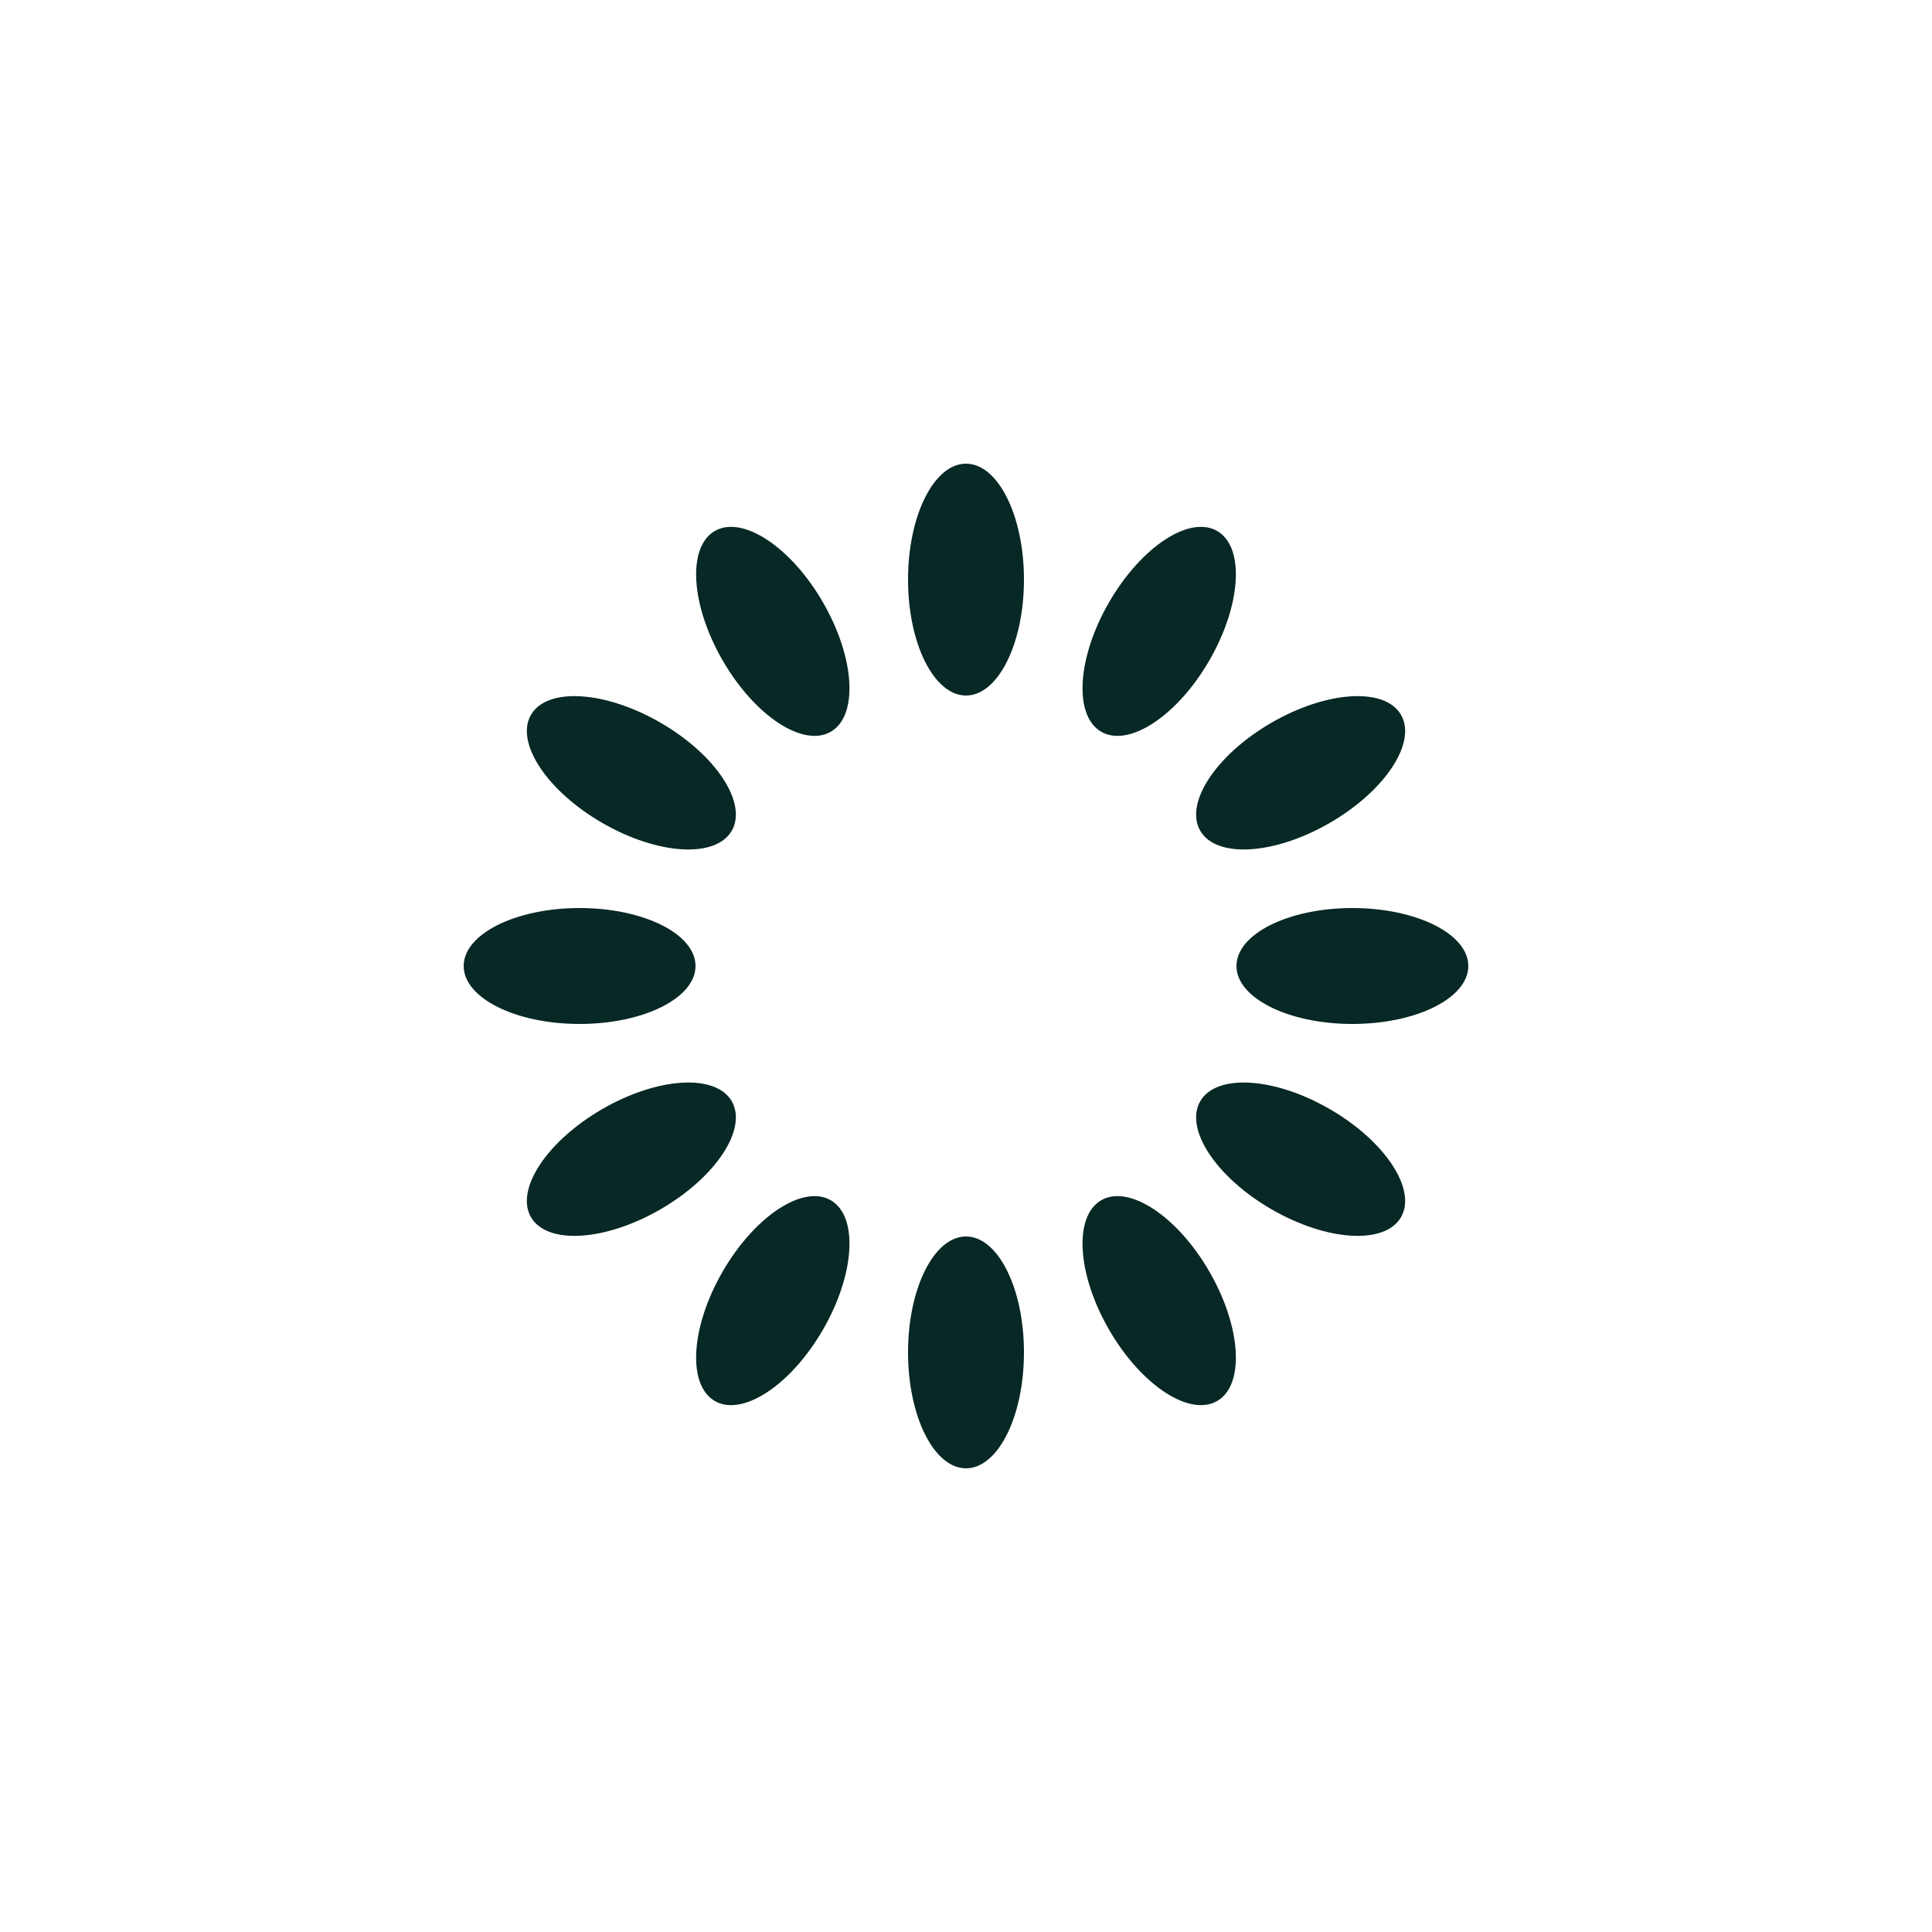
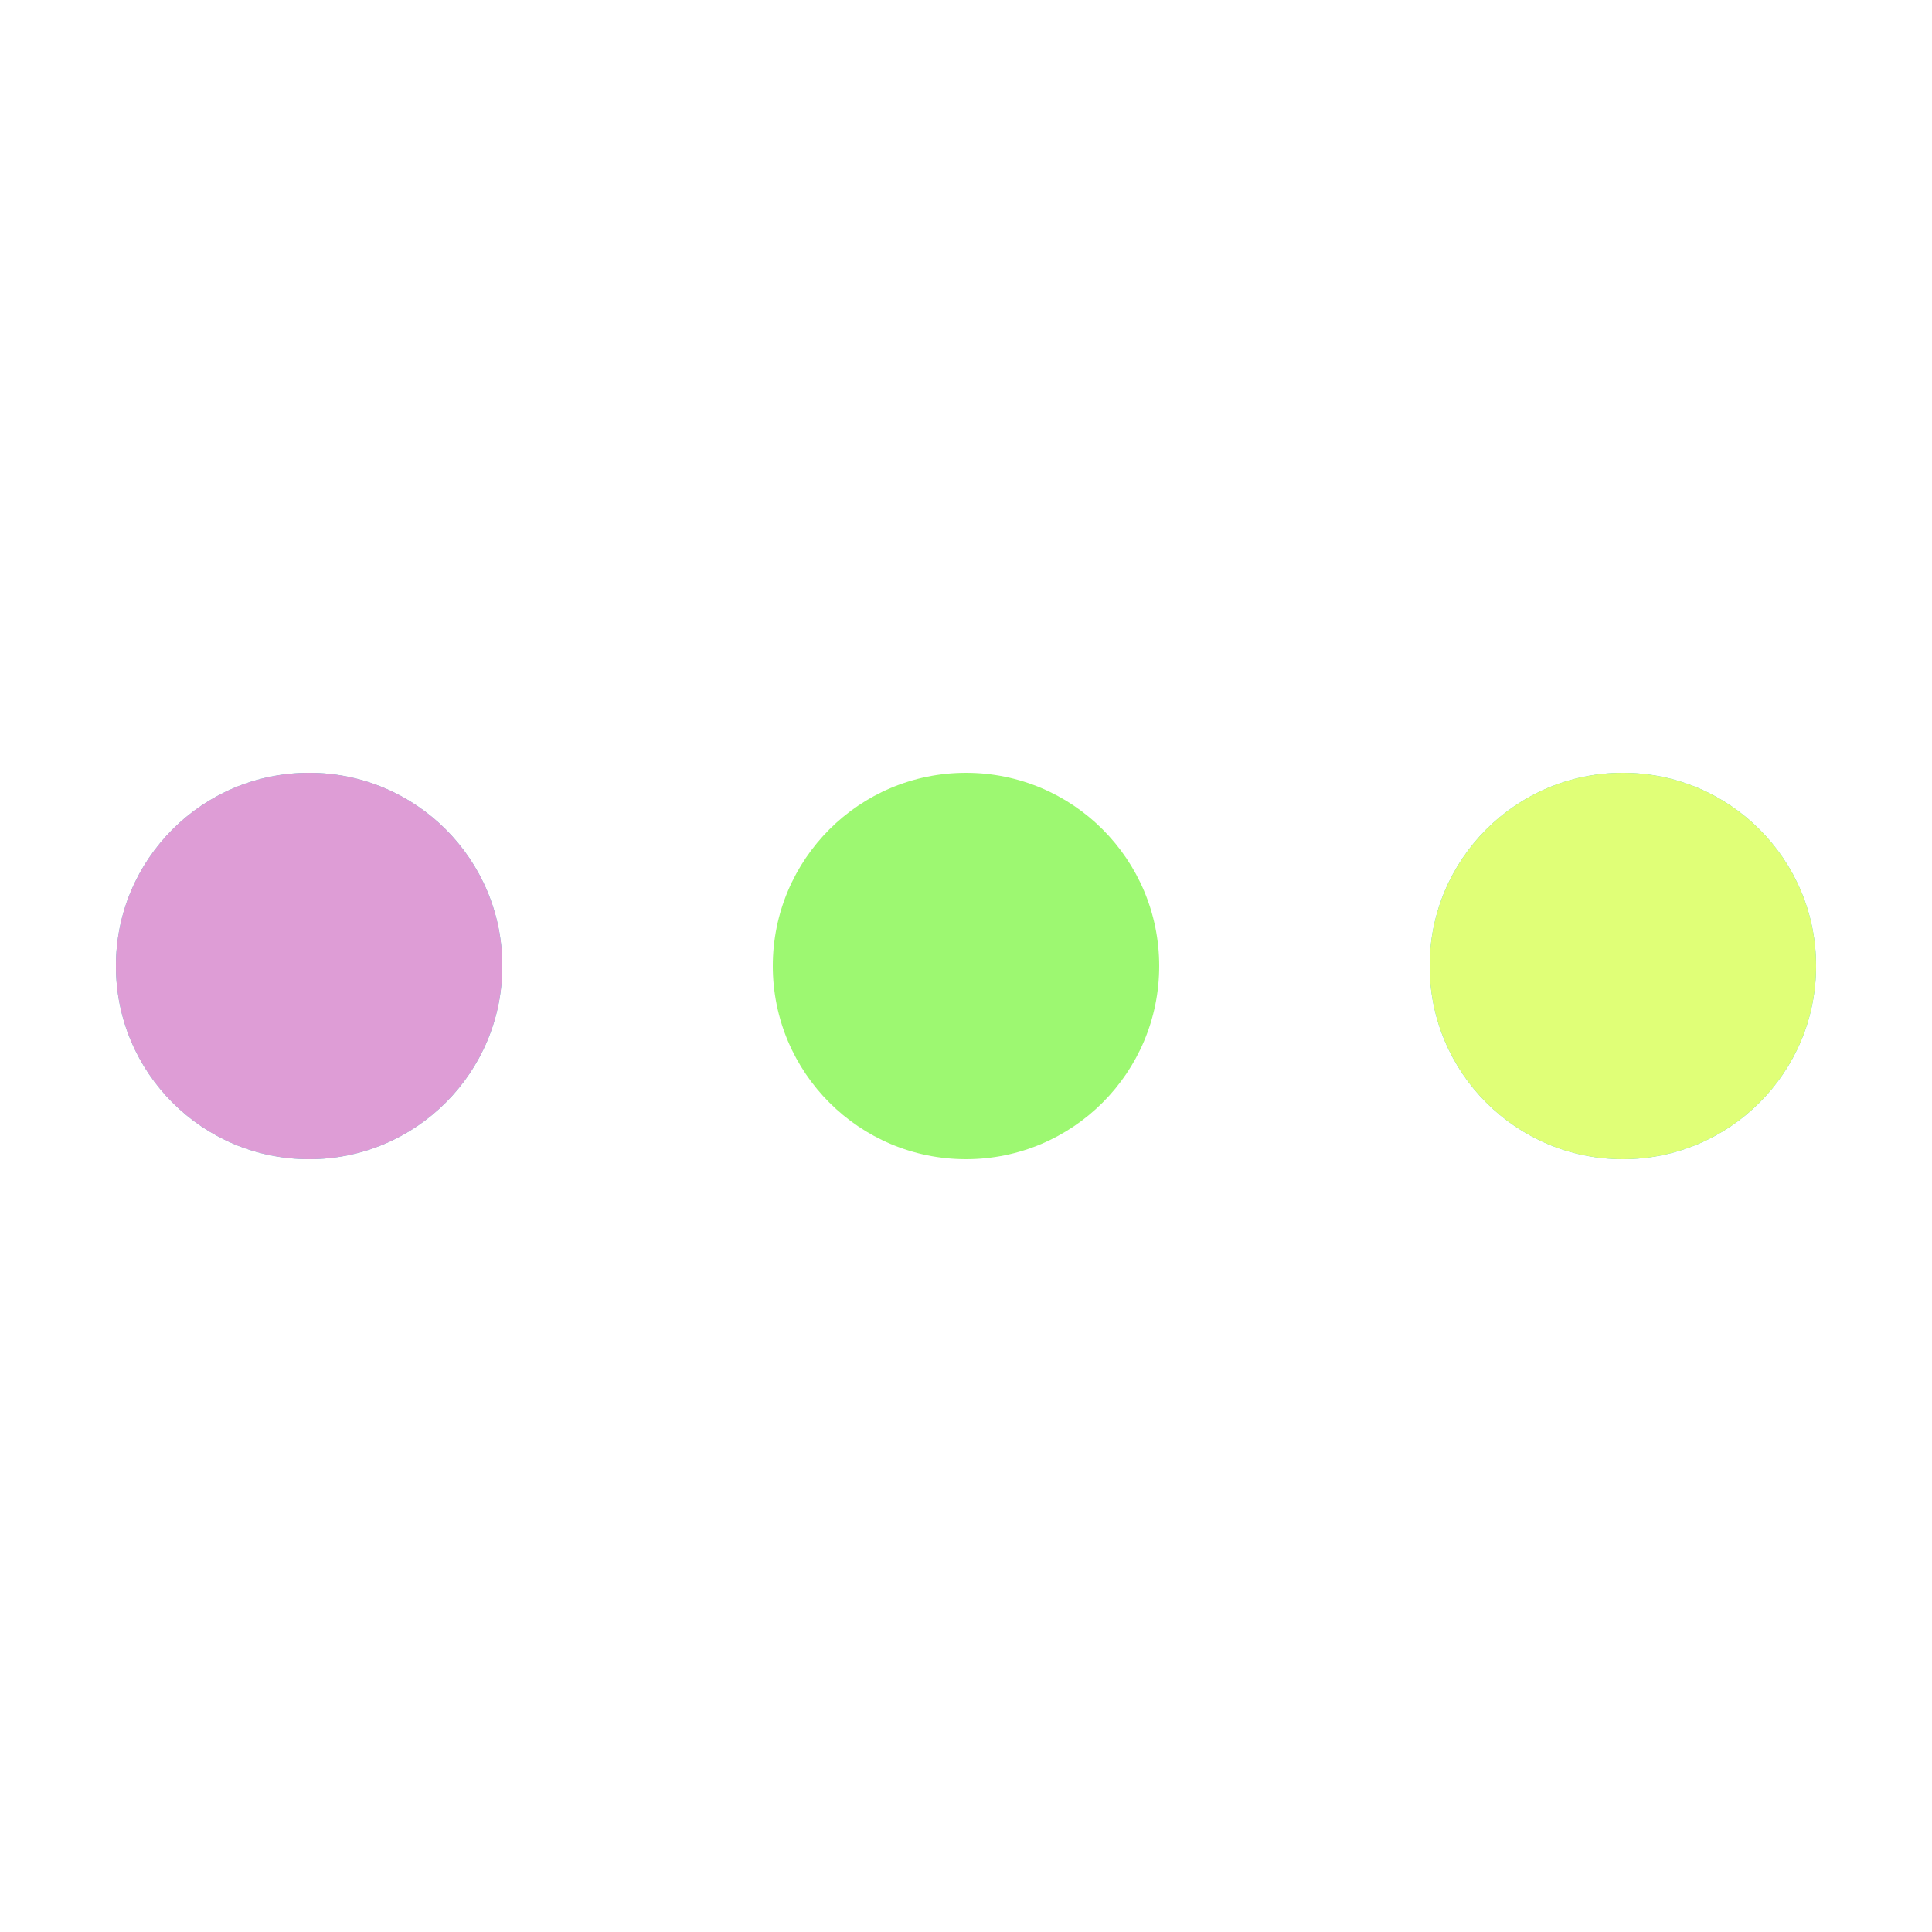
- <svg xmlns="http://www.w3.org/2000/svg" style="margin: auto; background: rgb(241, 242, 243); display: block; shape-rendering: auto;" width="101px" height="101px" viewBox="0 0 100 100" preserveAspectRatio="xMidYMid">
-   <g transform="rotate(0 50 50)">
-     <rect x="47" y="24" rx="3" ry="6" width="6" height="12" fill="#072824">
-       <animate attributeName="opacity" values="1;0" keyTimes="0;1" dur="1s" begin="-0.917s" repeatCount="indefinite" />
-     </rect>
-   </g>
-   <g transform="rotate(30 50 50)">
-     <rect x="47" y="24" rx="3" ry="6" width="6" height="12" fill="#072824">
-       <animate attributeName="opacity" values="1;0" keyTimes="0;1" dur="1s" begin="-0.833s" repeatCount="indefinite" />
-     </rect>
-   </g>
-   <g transform="rotate(60 50 50)">
-     <rect x="47" y="24" rx="3" ry="6" width="6" height="12" fill="#072824">
-       <animate attributeName="opacity" values="1;0" keyTimes="0;1" dur="1s" begin="-0.75s" repeatCount="indefinite" />
-     </rect>
-   </g>
-   <g transform="rotate(90 50 50)">
-     <rect x="47" y="24" rx="3" ry="6" width="6" height="12" fill="#072824">
-       <animate attributeName="opacity" values="1;0" keyTimes="0;1" dur="1s" begin="-0.667s" repeatCount="indefinite" />
-     </rect>
-   </g>
-   <g transform="rotate(120 50 50)">
-     <rect x="47" y="24" rx="3" ry="6" width="6" height="12" fill="#072824">
-       <animate attributeName="opacity" values="1;0" keyTimes="0;1" dur="1s" begin="-0.583s" repeatCount="indefinite" />
-     </rect>
-   </g>
-   <g transform="rotate(150 50 50)">
-     <rect x="47" y="24" rx="3" ry="6" width="6" height="12" fill="#072824">
-       <animate attributeName="opacity" values="1;0" keyTimes="0;1" dur="1s" begin="-0.5s" repeatCount="indefinite" />
-     </rect>
-   </g>
-   <g transform="rotate(180 50 50)">
-     <rect x="47" y="24" rx="3" ry="6" width="6" height="12" fill="#072824">
-       <animate attributeName="opacity" values="1;0" keyTimes="0;1" dur="1s" begin="-0.417s" repeatCount="indefinite" />
-     </rect>
-   </g>
-   <g transform="rotate(210 50 50)">
-     <rect x="47" y="24" rx="3" ry="6" width="6" height="12" fill="#072824">
-       <animate attributeName="opacity" values="1;0" keyTimes="0;1" dur="1s" begin="-0.333s" repeatCount="indefinite" />
-     </rect>
-   </g>
-   <g transform="rotate(240 50 50)">
-     <rect x="47" y="24" rx="3" ry="6" width="6" height="12" fill="#072824">
-       <animate attributeName="opacity" values="1;0" keyTimes="0;1" dur="1s" begin="-0.25s" repeatCount="indefinite" />
-     </rect>
-   </g>
-   <g transform="rotate(270 50 50)">
-     <rect x="47" y="24" rx="3" ry="6" width="6" height="12" fill="#072824">
-       <animate attributeName="opacity" values="1;0" keyTimes="0;1" dur="1s" begin="-0.167s" repeatCount="indefinite" />
-     </rect>
-   </g>
-   <g transform="rotate(300 50 50)">
-     <rect x="47" y="24" rx="3" ry="6" width="6" height="12" fill="#072824">
-       <animate attributeName="opacity" values="1;0" keyTimes="0;1" dur="1s" begin="-0.083s" repeatCount="indefinite" />
-     </rect>
-   </g>
-   <g transform="rotate(330 50 50)">
-     <rect x="47" y="24" rx="3" ry="6" width="6" height="12" fill="#072824">
-       <animate attributeName="opacity" values="1;0" keyTimes="0;1" dur="1s" begin="0s" repeatCount="indefinite" />
-     </rect>
-   </g>
+ <svg xmlns="http://www.w3.org/2000/svg" style="margin: auto; background: none; display: block; shape-rendering: auto;" width="294px" height="294px" viewBox="0 0 100 100" preserveAspectRatio="xMidYMid">
+   <circle cx="84" cy="50" r="10" fill="#51cacc">
+     <animate attributeName="r" repeatCount="indefinite" dur="0.556s" calcMode="spline" keyTimes="0;1" values="8;0" keySplines="0 0.5 0.5 1" begin="0s" />
+     <animate attributeName="fill" repeatCount="indefinite" dur="2.222s" calcMode="discrete" keyTimes="0;0.25;0.5;0.75;1" values="#51cacc;#de9dd6;#e0ff77;#9df871;#51cacc" begin="0s" />
+   </circle>
+   <circle cx="16" cy="50" r="10" fill="#51cacc">
+     <animate attributeName="r" repeatCount="indefinite" dur="2.222s" calcMode="spline" keyTimes="0;0.25;0.5;0.75;1" values="0;0;8;8;8" keySplines="0 0.5 0.5 1;0 0.5 0.5 1;0 0.5 0.5 1;0 0.5 0.5 1" begin="0s" />
+     <animate attributeName="cx" repeatCount="indefinite" dur="2.222s" calcMode="spline" keyTimes="0;0.25;0.5;0.75;1" values="16;16;16;50;84" keySplines="0 0.5 0.5 1;0 0.5 0.5 1;0 0.5 0.5 1;0 0.5 0.5 1" begin="0s" />
+   </circle>
+   <circle cx="50" cy="50" r="10" fill="#9df871">
+     <animate attributeName="r" repeatCount="indefinite" dur="2.222s" calcMode="spline" keyTimes="0;0.25;0.5;0.75;1" values="0;0;8;8;8" keySplines="0 0.5 0.5 1;0 0.5 0.5 1;0 0.5 0.5 1;0 0.5 0.5 1" begin="-0.556s" />
+     <animate attributeName="cx" repeatCount="indefinite" dur="2.222s" calcMode="spline" keyTimes="0;0.25;0.5;0.75;1" values="16;16;16;50;84" keySplines="0 0.5 0.5 1;0 0.5 0.5 1;0 0.5 0.5 1;0 0.5 0.5 1" begin="-0.556s" />
+   </circle>
+   <circle cx="84" cy="50" r="10" fill="#e0ff77">
+     <animate attributeName="r" repeatCount="indefinite" dur="2.222s" calcMode="spline" keyTimes="0;0.25;0.5;0.75;1" values="0;0;8;8;8" keySplines="0 0.5 0.5 1;0 0.5 0.5 1;0 0.5 0.5 1;0 0.5 0.5 1" begin="-1.111s" />
+     <animate attributeName="cx" repeatCount="indefinite" dur="2.222s" calcMode="spline" keyTimes="0;0.25;0.5;0.75;1" values="16;16;16;50;84" keySplines="0 0.5 0.5 1;0 0.5 0.5 1;0 0.5 0.5 1;0 0.5 0.5 1" begin="-1.111s" />
+   </circle>
+   <circle cx="16" cy="50" r="10" fill="#de9dd6">
+     <animate attributeName="r" repeatCount="indefinite" dur="2.222s" calcMode="spline" keyTimes="0;0.25;0.5;0.75;1" values="0;0;8;8;8" keySplines="0 0.5 0.5 1;0 0.5 0.5 1;0 0.5 0.5 1;0 0.5 0.5 1" begin="-1.667s" />
+     <animate attributeName="cx" repeatCount="indefinite" dur="2.222s" calcMode="spline" keyTimes="0;0.25;0.5;0.75;1" values="16;16;16;50;84" keySplines="0 0.5 0.5 1;0 0.5 0.5 1;0 0.5 0.5 1;0 0.5 0.5 1" begin="-1.667s" />
+   </circle>
</svg>
